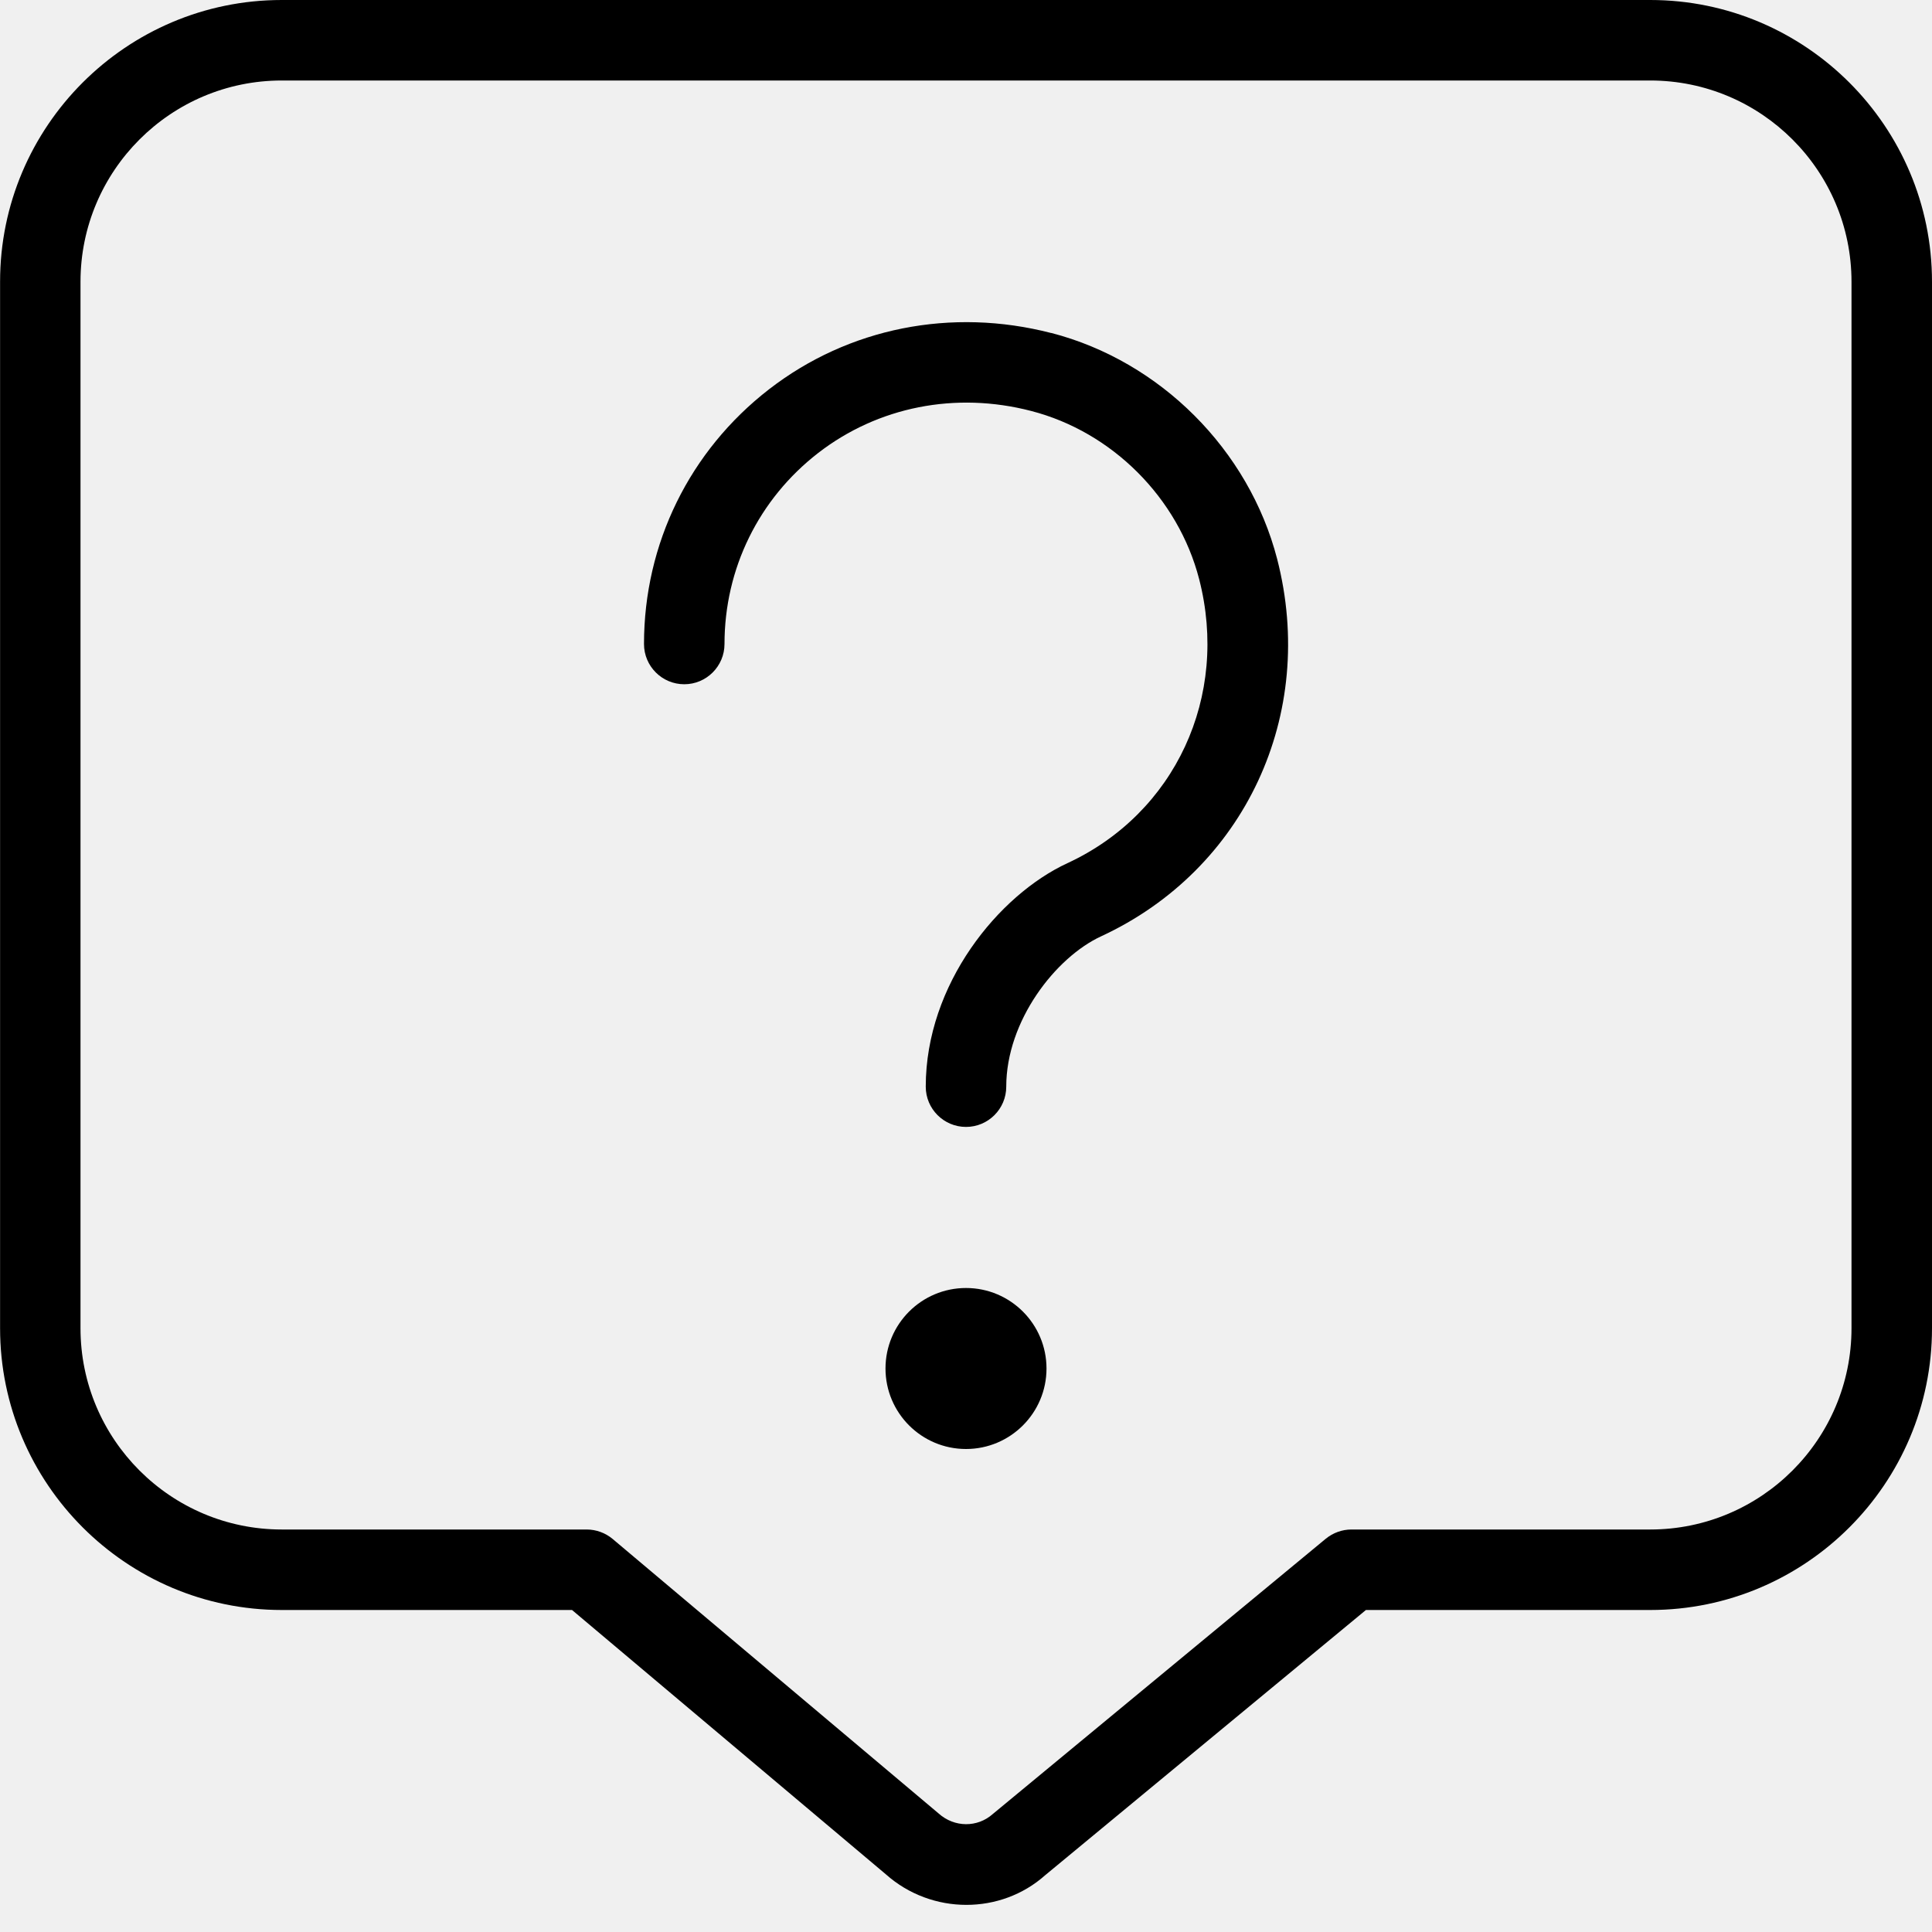
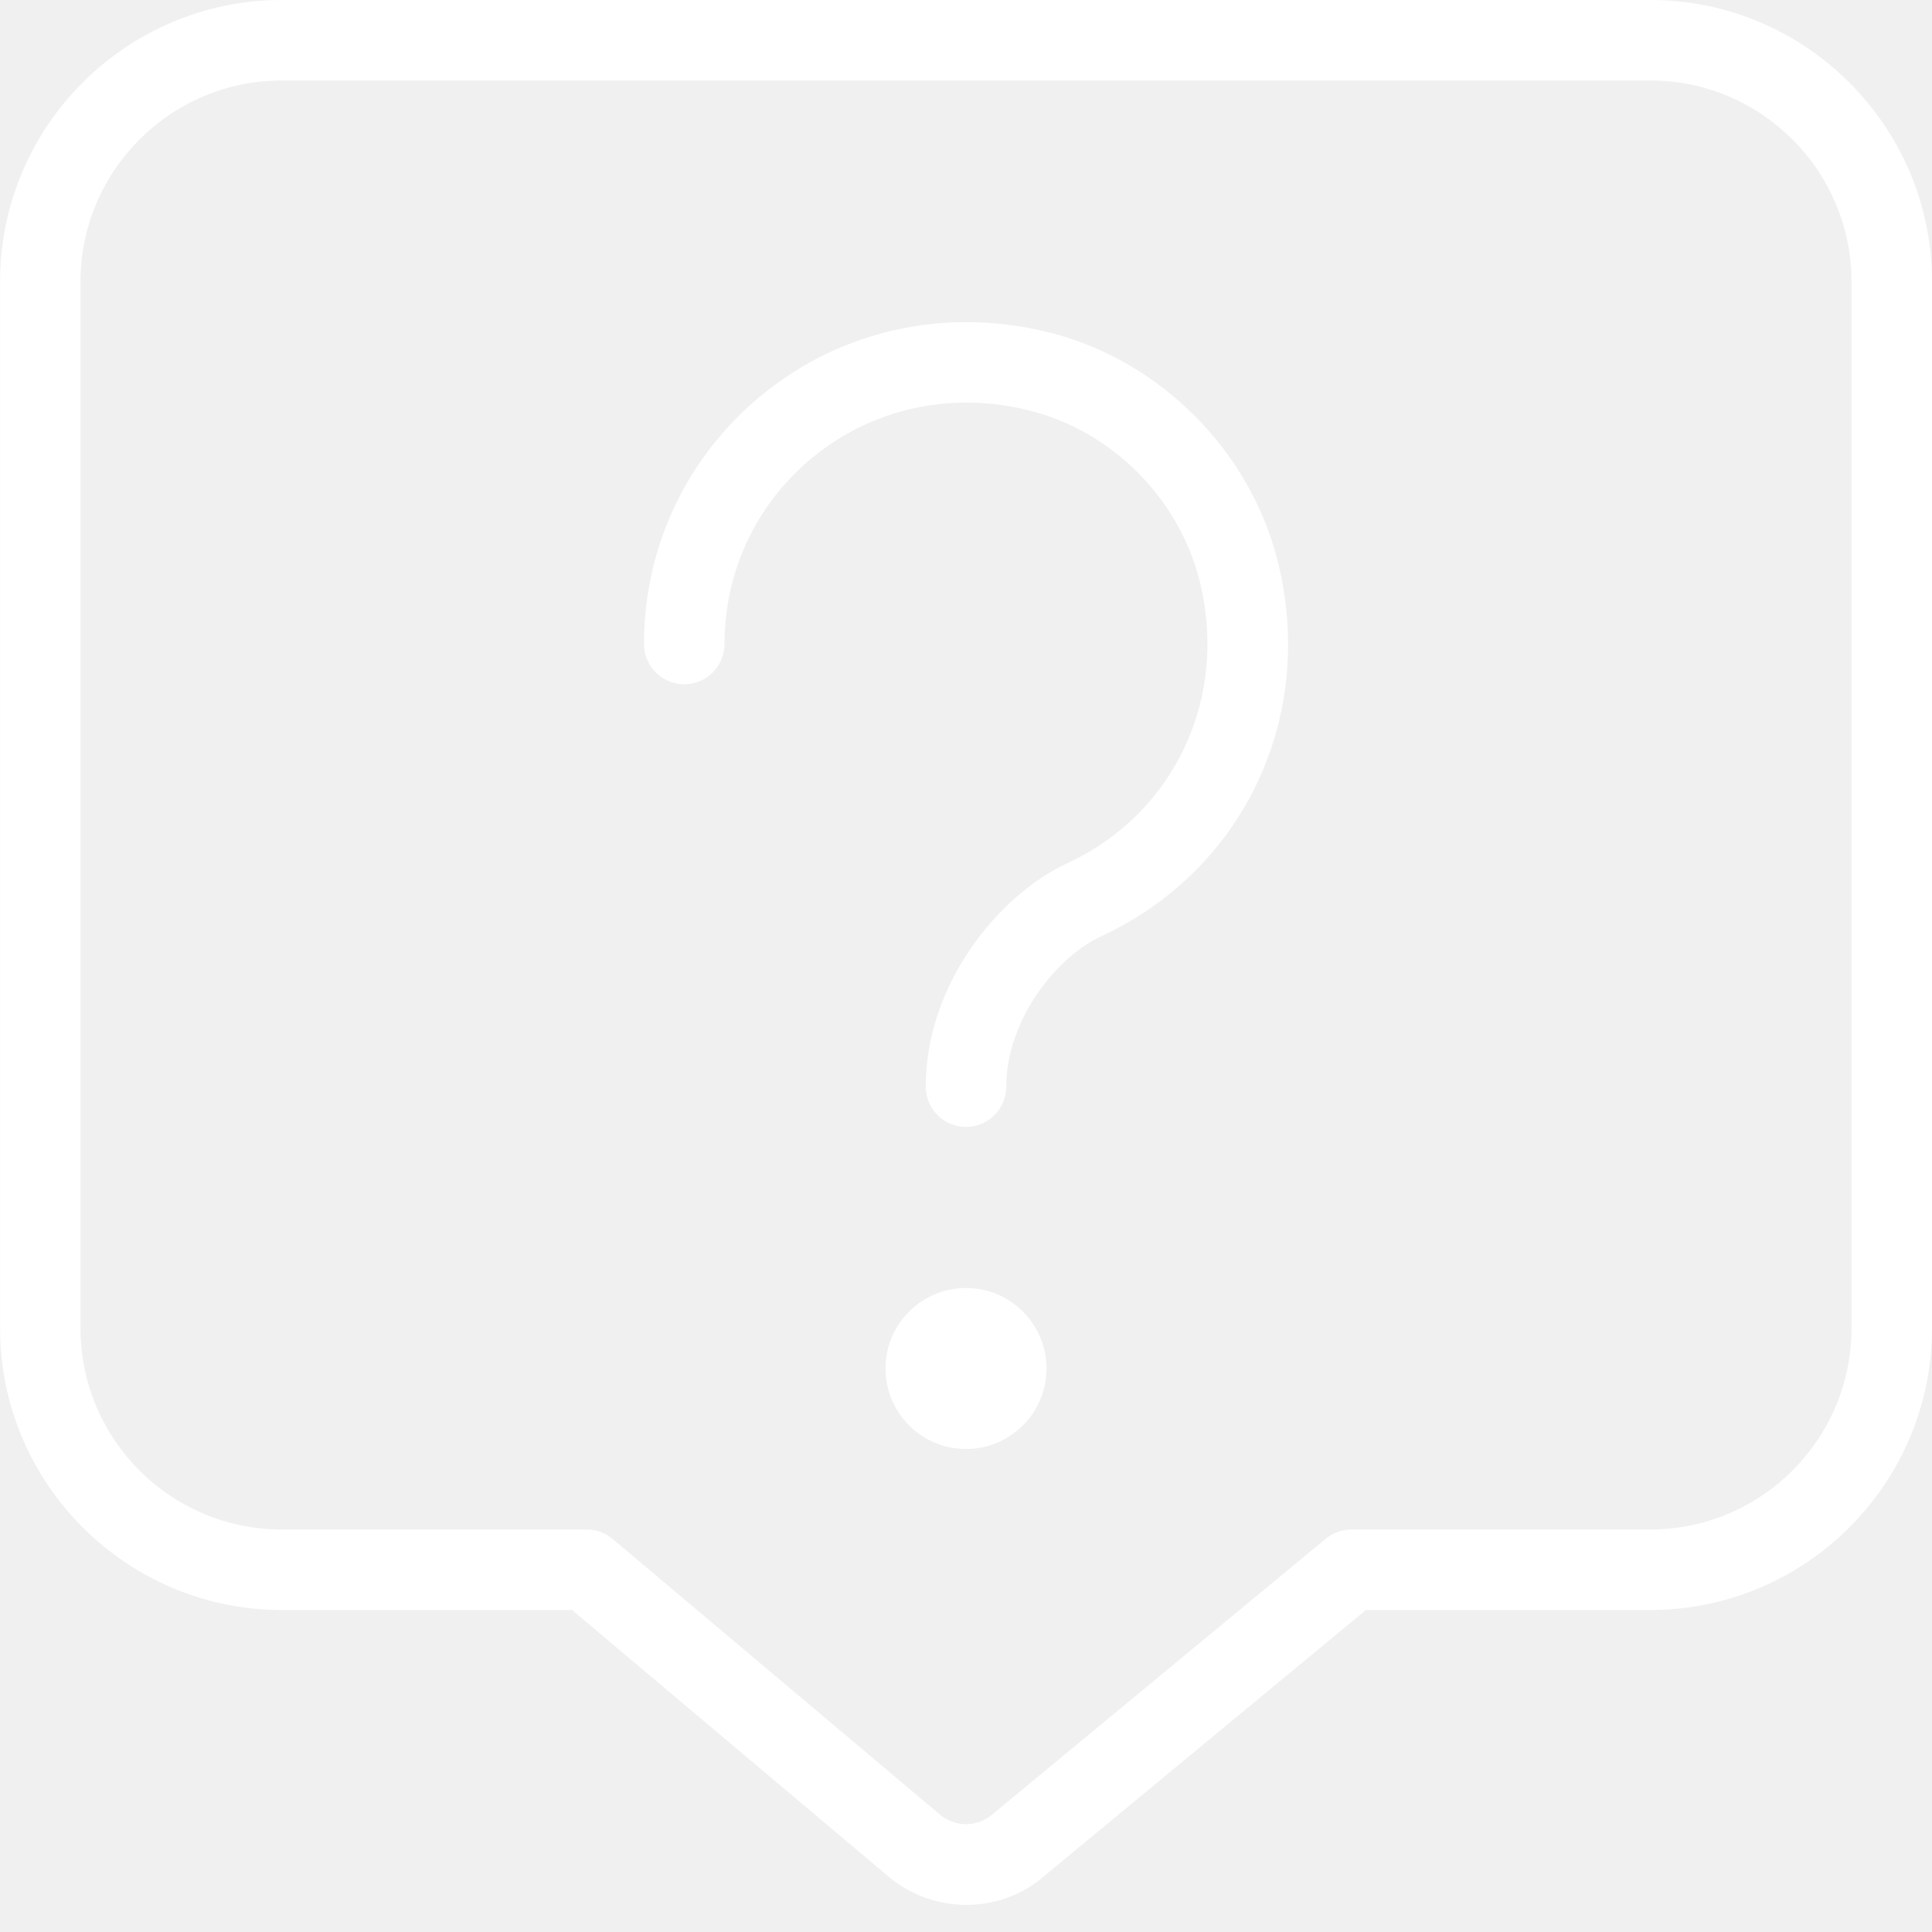
<svg xmlns="http://www.w3.org/2000/svg" id="Layer_1" data-name="Layer 1" viewBox="0 0 24 24" width="512" height="512">
-   <path d="m13,17c0,.552-.448,1-1,1s-1-.448-1-1,.448-1,1-1,1,.448,1,1Zm.059-12.863c-1.239-.32-2.517-.066-3.506.699-.986.764-1.553,1.917-1.553,3.164,0,.276.224.5.5.5s.5-.224.5-.5c0-.936.425-1.801,1.165-2.374.742-.573,1.704-.765,2.644-.521,1.007.26,1.826,1.08,2.087,2.088.376,1.458-.297,2.91-1.637,3.53-.853.395-1.759,1.502-1.759,2.776,0,.276.224.5.5.5s.5-.224.5-.5c0-.817.612-1.606,1.179-1.868,1.785-.827,2.684-2.755,2.186-4.688-.351-1.354-1.451-2.456-2.806-2.807Zm10.941-.637v13c0,1.93-1.57,3.5-3.5,3.5h-3.532l-3.985,3.295c-.275.245-.626.368-.978.368-.356,0-.716-.126-1.001-.38l-3.898-3.283h-3.605c-1.93,0-3.5-1.57-3.5-3.5V3.5C0,1.57,1.57,0,3.5,0h17c1.93,0,3.5,1.57,3.5,3.5Zm-1,0c0-1.379-1.121-2.5-2.5-2.5H3.5c-1.379,0-2.5,1.121-2.5,2.5v13c0,1.379,1.121,2.5,2.5,2.5h3.788c.118,0,.232.042.322.117l4.048,3.409c.199.179.485.177.674.009l4.138-3.421c.09-.073.202-.114.318-.114h3.712c1.379,0,2.5-1.121,2.5-2.5V3.5Z" />
+   <path d="m13,17c0,.552-.448,1-1,1s-1-.448-1-1,.448-1,1-1,1,.448,1,1Zm.059-12.863c-1.239-.32-2.517-.066-3.506.699-.986.764-1.553,1.917-1.553,3.164,0,.276.224.5.5.5s.5-.224.5-.5c0-.936.425-1.801,1.165-2.374.742-.573,1.704-.765,2.644-.521,1.007.26,1.826,1.08,2.087,2.088.376,1.458-.297,2.91-1.637,3.53-.853.395-1.759,1.502-1.759,2.776,0,.276.224.5.5.5s.5-.224.5-.5c0-.817.612-1.606,1.179-1.868,1.785-.827,2.684-2.755,2.186-4.688-.351-1.354-1.451-2.456-2.806-2.807Zm10.941-.637v13c0,1.93-1.57,3.5-3.5,3.5h-3.532l-3.985,3.295c-.275.245-.626.368-.978.368-.356,0-.716-.126-1.001-.38l-3.898-3.283h-3.605c-1.93,0-3.5-1.57-3.5-3.5V3.5C0,1.57,1.57,0,3.5,0h17c1.93,0,3.5,1.57,3.5,3.5Zm-1,0c0-1.379-1.121-2.5-2.5-2.5H3.5c-1.379,0-2.5,1.121-2.5,2.5v13c0,1.379,1.121,2.5,2.5,2.5h3.788c.118,0,.232.042.322.117l4.048,3.409c.199.179.485.177.674.009l4.138-3.421c.09-.073.202-.114.318-.114h3.712c1.379,0,2.5-1.121,2.5-2.5V3.5Z" fill="white" />
</svg>
